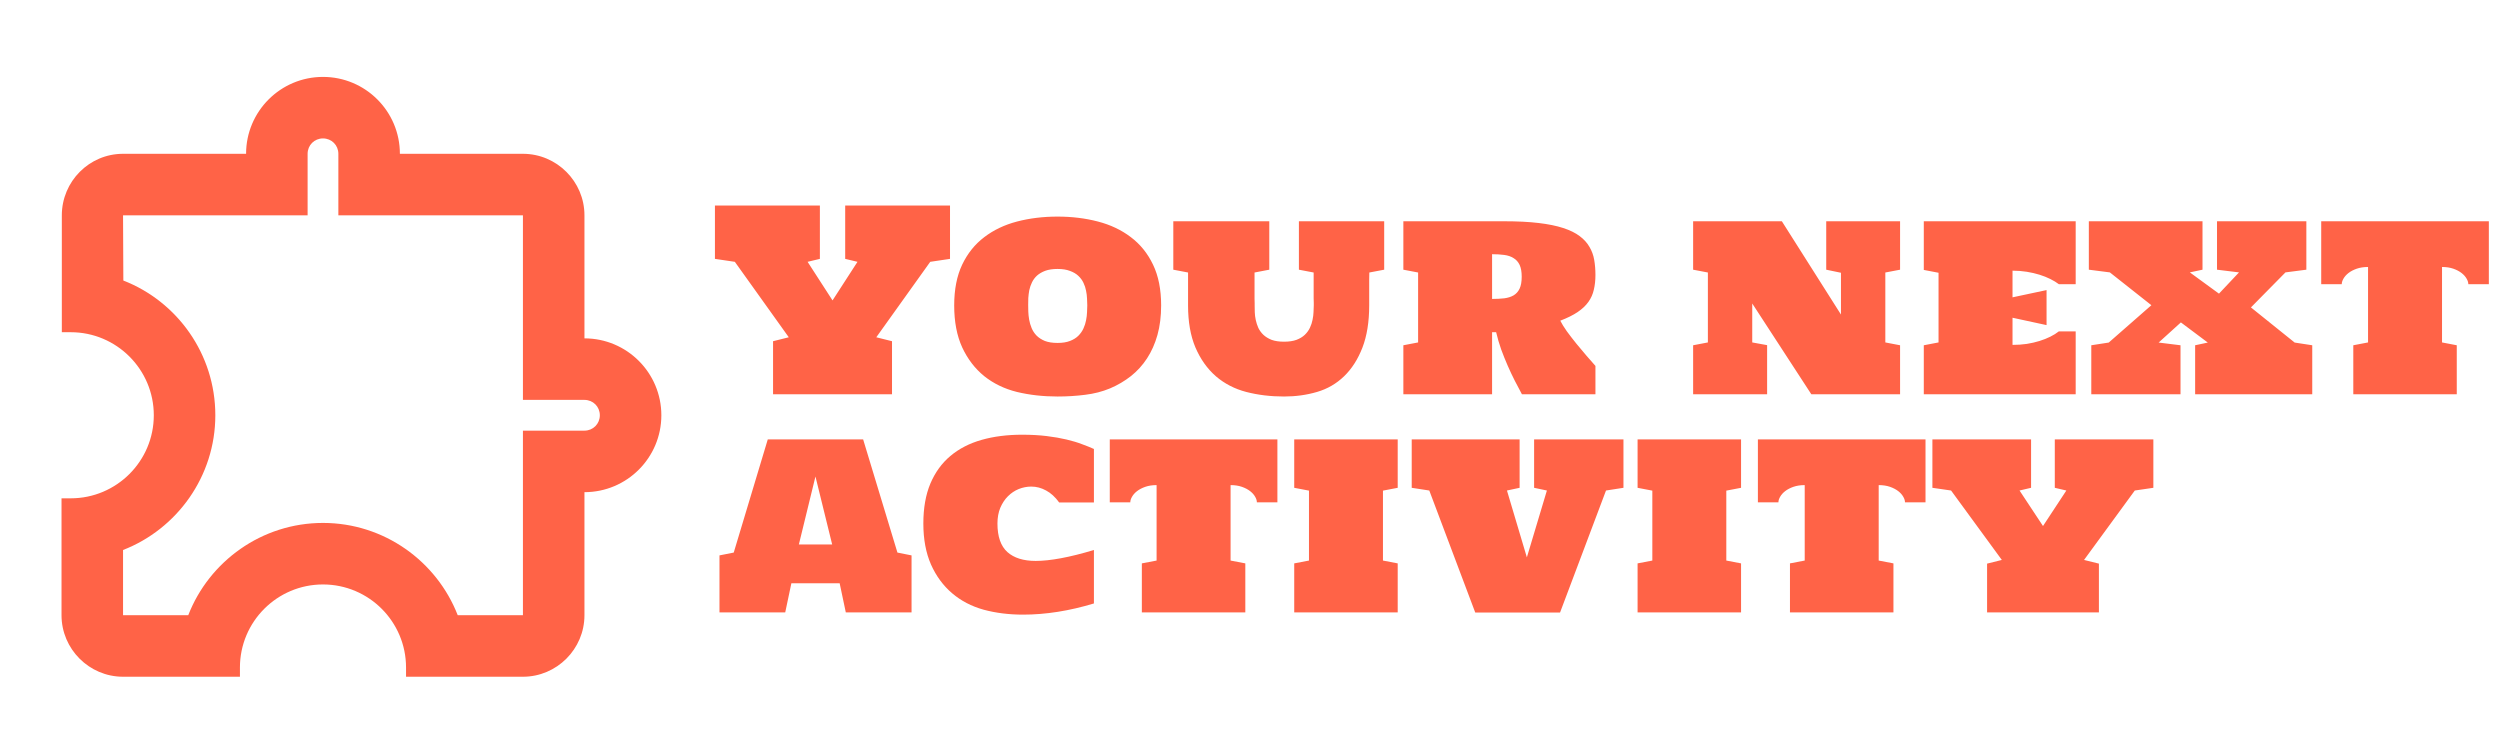
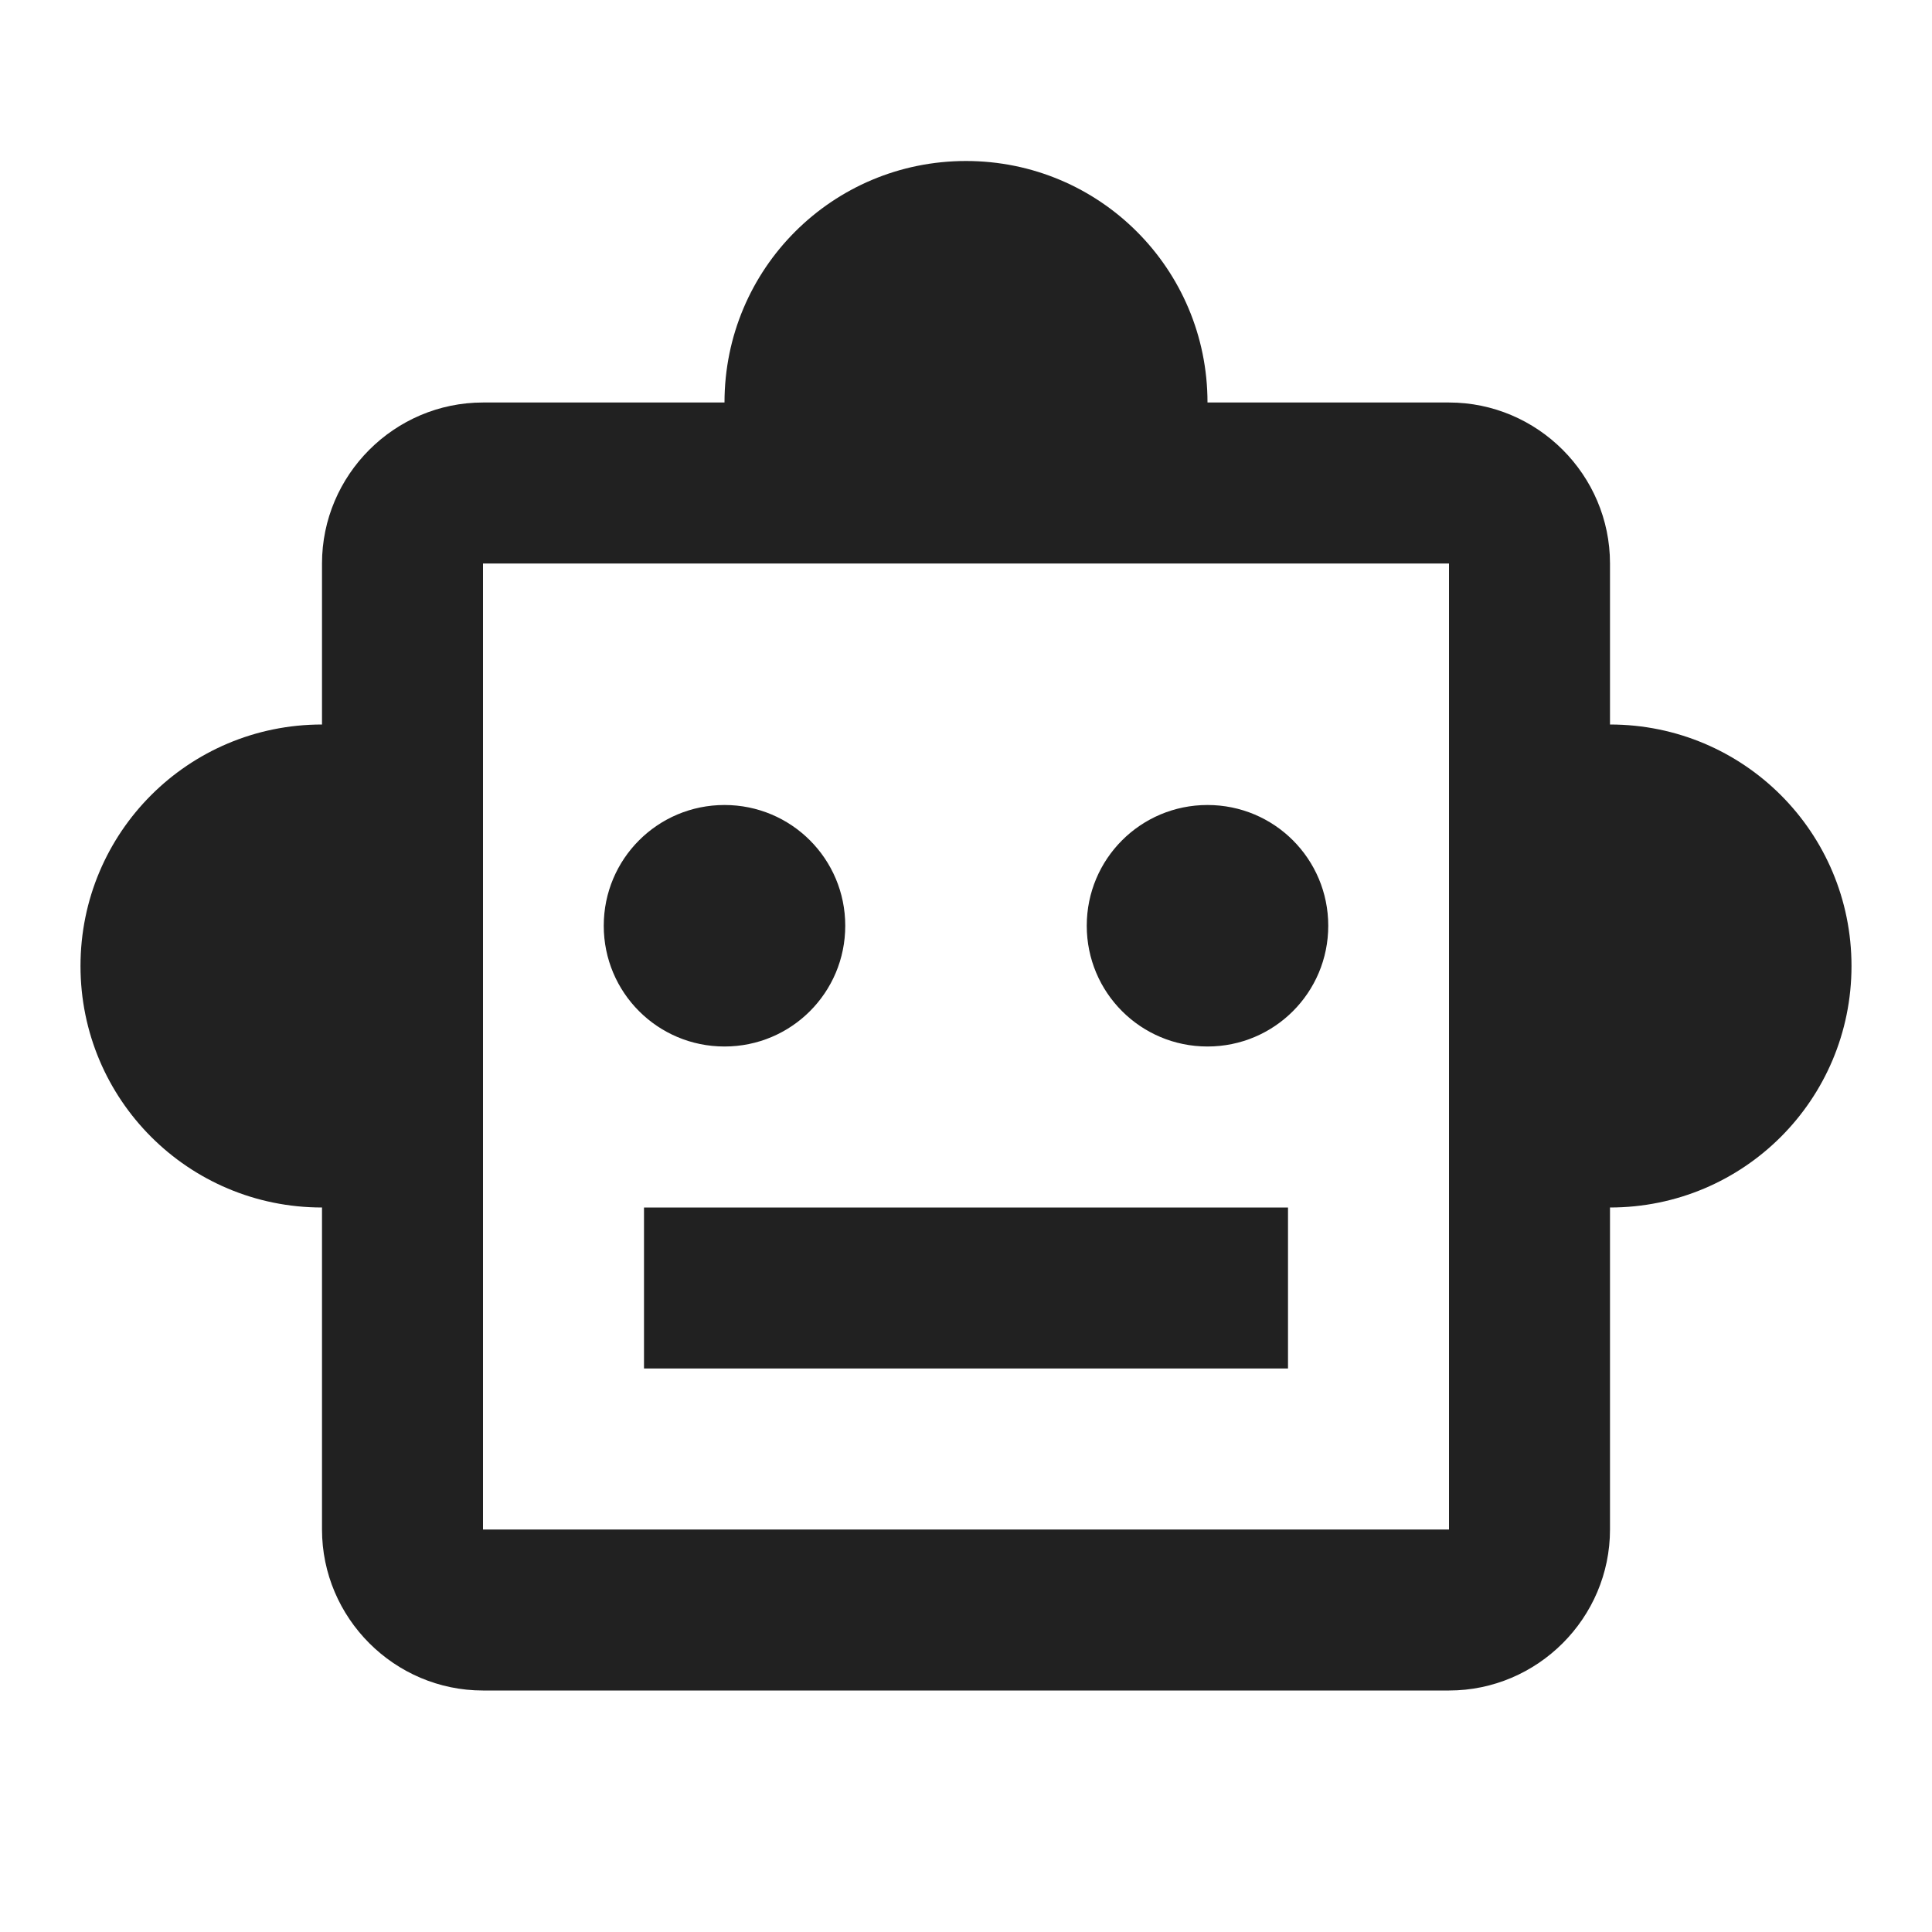
- <svg xmlns="http://www.w3.org/2000/svg" width="298" height="88" viewBox="0 0 298 88" fill="none">
-   <path d="M100.82 73L100.088 69.528H94.331L93.599 73H85.762V66.203L87.461 65.866L91.519 52.375H102.886L106.973 65.866L108.657 66.203V73H100.82ZM95.225 64.899H99.194L97.202 56.799L95.225 64.899ZM118.896 62.409C118.896 63.962 119.292 65.095 120.083 65.808C120.874 66.511 121.997 66.862 123.452 66.862C124.312 66.862 125.317 66.755 126.47 66.54C127.632 66.325 128.94 65.998 130.396 65.559V71.931C127.466 72.819 124.648 73.264 121.943 73.264C120.264 73.264 118.701 73.068 117.256 72.678C115.811 72.277 114.556 71.623 113.491 70.715C112.427 69.807 111.587 68.664 110.972 67.287C110.366 65.9 110.063 64.274 110.063 62.409C110.063 60.563 110.342 58.977 110.898 57.648C111.465 56.31 112.261 55.212 113.286 54.352C114.321 53.483 115.562 52.844 117.007 52.434C118.452 52.023 120.063 51.818 121.841 51.818C122.925 51.818 123.901 51.872 124.771 51.98C125.649 52.087 126.436 52.224 127.129 52.39C127.832 52.556 128.447 52.741 128.975 52.946C129.512 53.142 129.985 53.332 130.396 53.518V59.89H126.25C125.781 59.245 125.264 58.772 124.697 58.469C124.131 58.156 123.54 58 122.925 58C122.417 58 121.919 58.098 121.431 58.293C120.952 58.488 120.522 58.776 120.142 59.157C119.771 59.528 119.468 59.987 119.233 60.534C119.009 61.081 118.896 61.706 118.896 62.409ZM137.866 57.824C137.358 57.824 136.909 57.893 136.519 58.029C136.128 58.166 135.801 58.337 135.537 58.542C135.273 58.747 135.073 58.972 134.937 59.216C134.8 59.45 134.731 59.67 134.731 59.875H132.285V52.375H152.266V59.875H149.819C149.819 59.67 149.751 59.45 149.614 59.216C149.478 58.972 149.277 58.747 149.014 58.542C148.75 58.337 148.423 58.166 148.032 58.029C147.642 57.893 147.192 57.824 146.685 57.824V66.818L148.442 67.155V73H136.108V67.155L137.866 66.818V57.824ZM154.272 52.375H166.606V58.147L164.849 58.483V66.818L166.606 67.155V73H154.272V67.155L156.03 66.818V58.483L154.272 58.147V52.375ZM175.85 73.015L170.371 58.469L168.276 58.147V52.375H181.138V58.147L179.629 58.469L182.002 66.438L184.39 58.469L182.866 58.147V52.375H193.516V58.147L191.436 58.469L185.957 73.015H175.85ZM195.2 52.375H207.534V58.147L205.776 58.483V66.818L207.534 67.155V73H195.2V67.155L196.958 66.818V58.483L195.2 58.147V52.375ZM215.122 57.824C214.614 57.824 214.165 57.893 213.774 58.029C213.384 58.166 213.057 58.337 212.793 58.542C212.529 58.747 212.329 58.972 212.192 59.216C212.056 59.45 211.987 59.67 211.987 59.875H209.541V52.375H229.521V59.875H227.075C227.075 59.67 227.007 59.45 226.87 59.216C226.733 58.972 226.533 58.747 226.27 58.542C226.006 58.337 225.679 58.166 225.288 58.029C224.897 57.893 224.448 57.824 223.94 57.824V66.818L225.698 67.155V73H213.364V67.155L215.122 66.818V57.824ZM236.86 73V67.185L238.618 66.745L232.568 58.469L230.342 58.147V52.375H242.104V58.147L240.728 58.469L243.525 62.702L246.309 58.469L244.932 58.147V52.375H256.68V58.147L254.468 58.469L248.418 66.745L250.19 67.185V73H236.86Z" fill="#FF6347" />
-   <path d="M92.148 47V40.672L94.023 40.203L87.593 31.209L85.22 30.857V24.5H97.73V30.857L96.265 31.209L99.238 35.809L102.212 31.209L100.747 30.857V24.5H113.242V30.857L110.884 31.209L104.453 40.203L106.328 40.672V47H92.148ZM126.06 47.264C124.341 47.264 122.729 47.083 121.226 46.722C119.731 46.351 118.428 45.721 117.314 44.832C116.211 43.934 115.337 42.791 114.692 41.404C114.058 40.018 113.74 38.352 113.74 36.409C113.74 34.505 114.058 32.884 114.692 31.546C115.337 30.198 116.216 29.105 117.329 28.265C118.442 27.415 119.746 26.795 121.24 26.404C122.734 26.014 124.341 25.818 126.06 25.818C127.769 25.818 129.37 26.014 130.864 26.404C132.368 26.795 133.677 27.415 134.79 28.265C135.913 29.105 136.797 30.198 137.441 31.546C138.086 32.884 138.408 34.505 138.408 36.409C138.408 37.698 138.262 38.87 137.969 39.925C137.676 40.97 137.261 41.902 136.724 42.723C136.196 43.533 135.557 44.236 134.805 44.832C134.062 45.418 133.232 45.906 132.314 46.297C131.396 46.678 130.41 46.932 129.355 47.059C128.301 47.195 127.202 47.264 126.06 47.264ZM126.06 32.059C125.483 32.059 124.995 32.132 124.595 32.278C124.204 32.425 123.877 32.615 123.613 32.85C123.359 33.084 123.159 33.352 123.013 33.655C122.866 33.958 122.759 34.27 122.69 34.593C122.632 34.905 122.593 35.218 122.573 35.53C122.563 35.833 122.559 36.102 122.559 36.336C122.559 36.56 122.563 36.829 122.573 37.142C122.583 37.444 122.617 37.767 122.676 38.108C122.734 38.44 122.832 38.773 122.969 39.105C123.105 39.437 123.301 39.734 123.555 39.998C123.818 40.262 124.15 40.477 124.551 40.643C124.961 40.799 125.464 40.877 126.06 40.877C126.646 40.877 127.139 40.799 127.539 40.643C127.949 40.486 128.281 40.281 128.535 40.027C128.799 39.764 129.004 39.471 129.15 39.148C129.297 38.826 129.399 38.504 129.458 38.182C129.526 37.85 129.565 37.527 129.575 37.215C129.595 36.902 129.604 36.634 129.604 36.409C129.604 36.175 129.595 35.906 129.575 35.603C129.565 35.291 129.526 34.974 129.458 34.651C129.399 34.329 129.297 34.017 129.15 33.714C129.004 33.401 128.799 33.123 128.535 32.879C128.281 32.635 127.949 32.44 127.539 32.293C127.139 32.137 126.646 32.059 126.06 32.059ZM163.223 32.483C163.213 32.776 163.208 33.065 163.208 33.348C163.208 33.621 163.208 33.885 163.208 34.139V36.409C163.208 38.362 162.939 40.037 162.402 41.434C161.865 42.82 161.138 43.958 160.22 44.847C159.302 45.735 158.223 46.36 156.982 46.722C155.752 47.083 154.443 47.264 153.057 47.264C151.455 47.264 149.956 47.083 148.56 46.722C147.173 46.36 145.962 45.735 144.927 44.847C143.901 43.948 143.091 42.806 142.495 41.419C141.909 40.032 141.616 38.362 141.616 36.409V32.483L139.858 32.147V26.375H151.299V32.147L149.541 32.483V34.227C149.541 34.461 149.541 34.7 149.541 34.944C149.541 35.179 149.541 35.398 149.541 35.603C149.551 35.809 149.556 35.989 149.556 36.145C149.556 36.292 149.556 36.39 149.556 36.438C149.556 36.663 149.561 36.927 149.57 37.23C149.58 37.523 149.619 37.83 149.688 38.152C149.756 38.465 149.858 38.777 149.995 39.09C150.142 39.393 150.342 39.666 150.596 39.91C150.859 40.154 151.187 40.355 151.577 40.511C151.978 40.657 152.471 40.73 153.057 40.73C153.643 40.73 154.136 40.657 154.536 40.511C154.946 40.355 155.278 40.154 155.532 39.91C155.796 39.656 156.001 39.373 156.147 39.06C156.294 38.748 156.396 38.435 156.455 38.123C156.523 37.801 156.562 37.493 156.572 37.2C156.592 36.898 156.602 36.634 156.602 36.409C156.602 36.341 156.602 36.233 156.602 36.087C156.602 35.931 156.597 35.755 156.587 35.56C156.587 35.355 156.587 35.14 156.587 34.915C156.587 34.681 156.587 34.451 156.587 34.227V32.483L154.829 32.147V26.375H164.995V32.147L163.223 32.483ZM190.176 47H181.416C181.143 46.492 180.859 45.955 180.566 45.389C180.273 44.812 179.99 44.212 179.717 43.587C179.443 42.962 179.185 42.317 178.94 41.653C178.706 40.989 178.506 40.306 178.34 39.602H177.856V47H167.28V41.155L169.038 40.818V32.483L167.28 32.147V26.375H179.277C180.869 26.375 182.241 26.443 183.394 26.58C184.556 26.717 185.537 26.917 186.338 27.181C187.148 27.444 187.803 27.767 188.301 28.148C188.799 28.519 189.185 28.943 189.458 29.422C189.741 29.891 189.932 30.408 190.029 30.975C190.127 31.541 190.176 32.142 190.176 32.776C190.176 33.421 190.112 34.007 189.985 34.534C189.868 35.062 189.653 35.545 189.341 35.984C189.028 36.424 188.599 36.829 188.052 37.2C187.515 37.562 186.826 37.903 185.986 38.226C186.162 38.577 186.421 38.997 186.763 39.485C187.114 39.964 187.495 40.457 187.905 40.965C188.315 41.463 188.721 41.946 189.121 42.415C189.531 42.884 189.883 43.284 190.176 43.616V47ZM177.856 35.633C178.394 35.633 178.877 35.608 179.307 35.56C179.746 35.501 180.117 35.384 180.42 35.208C180.732 35.023 180.972 34.754 181.138 34.402C181.304 34.051 181.387 33.577 181.387 32.981C181.387 32.395 181.304 31.927 181.138 31.575C180.972 31.224 180.732 30.955 180.42 30.77C180.117 30.574 179.746 30.447 179.307 30.389C178.877 30.33 178.394 30.301 177.856 30.301V35.633ZM208.867 36.175V40.818L210.64 41.141V47H201.821V41.155L203.579 40.818V32.483L201.821 32.147V26.375H212.397L219.443 37.493V32.513L217.686 32.147V26.375H226.489V32.147L224.731 32.483V40.818L226.489 41.155V47H215.913L208.867 36.175ZM239.893 35.442L243.95 34.578V38.753L239.893 37.874V41.111C240.479 41.111 241.045 41.072 241.592 40.994C242.139 40.906 242.646 40.789 243.115 40.643C243.584 40.496 244.014 40.325 244.404 40.13C244.795 39.935 245.132 39.725 245.415 39.5H247.422V47H229.316V41.155L231.074 40.818V32.513L229.316 32.176V26.375H247.422V33.875H245.415C245.132 33.66 244.795 33.455 244.404 33.26C244.014 33.065 243.584 32.894 243.115 32.747C242.646 32.601 242.139 32.483 241.592 32.395C241.045 32.308 240.479 32.264 239.893 32.264V35.442ZM273.525 40.833L275.62 41.155V47H261.66V41.155L263.169 40.833L259.961 38.431L257.31 40.833L259.917 41.155V47H249.282V41.155L251.362 40.833L256.445 36.38L251.494 32.469L248.989 32.147V26.375H262.539V32.147L261.03 32.469L264.502 35.003L266.89 32.469L264.268 32.147V26.375H274.917V32.147L272.427 32.469L268.311 36.644L273.525 40.833ZM282.271 31.824C281.763 31.824 281.313 31.893 280.923 32.029C280.532 32.166 280.205 32.337 279.941 32.542C279.678 32.747 279.478 32.972 279.341 33.216C279.204 33.45 279.136 33.67 279.136 33.875H276.689V26.375H296.67V33.875H294.224C294.224 33.67 294.155 33.45 294.019 33.216C293.882 32.972 293.682 32.747 293.418 32.542C293.154 32.337 292.827 32.166 292.437 32.029C292.046 31.893 291.597 31.824 291.089 31.824V40.818L292.847 41.155V47H280.513V41.155L282.271 40.818V31.824Z" fill="#FF6347" />
-   <path d="M38.5 16.5C39.527 16.5 40.333 17.307 40.333 18.333V25.667H62.333V47.667H69.667C70.693 47.667 71.5 48.473 71.5 49.5C71.5 50.527 70.693 51.333 69.667 51.333H62.333V73.333H54.56C52.067 66.917 45.797 62.333 38.5 62.333C31.203 62.333 24.933 66.917 22.44 73.333H14.667V65.56C21.083 63.067 25.667 56.797 25.667 49.5C25.667 42.203 21.12 35.933 14.703 33.44L14.667 25.667H36.667V18.333C36.667 17.307 37.473 16.5 38.5 16.5ZM38.5 9.167C33.44 9.167 29.333 13.273 29.333 18.333H14.667C10.633 18.333 7.37 21.633 7.37 25.667V39.6H8.433C13.897 39.6 18.333 44.037 18.333 49.5C18.333 54.963 13.897 59.4 8.433 59.4H7.333V73.333C7.333 77.367 10.633 80.667 14.667 80.667H28.6V79.567C28.6 74.103 33.037 69.667 38.5 69.667C43.963 69.667 48.4 74.103 48.4 79.567V80.667H62.333C66.367 80.667 69.667 77.367 69.667 73.333V58.667C74.727 58.667 78.833 54.56 78.833 49.5C78.833 44.44 74.727 40.333 69.667 40.333V25.667C69.667 21.633 66.367 18.333 62.333 18.333H47.667C47.667 13.273 43.56 9.167 38.5 9.167Z" fill="#FF6347" />
+ <svg xmlns="http://www.w3.org/2000/svg" enable-background="new 0 0 24 24" height="48px" viewBox="0 0 24 24" width="48px" fill="#212121">
+   <g>
+     <rect fill="none" height="24" width="24" y="0" />
+   </g>
+   <g>
+     <g>
+       <path d="M20,9V7c0-1.1-0.9-2-2-2h-3c0-1.66-1.34-3-3-3S9,3.34,9,5H6C4.9,5,4,5.9,4,7v2c-1.66,0-3,1.34-3,3s1.34,3,3,3v4 c0,1.1,0.9,2,2,2h12c1.1,0,2-0.9,2-2v-4c1.66,0,3-1.34,3-3S21.66,9,20,9z M18,19L6,19V7h12V19z M9,13c-0.83,0-1.5-0.67-1.5-1.5 S8.17,10,9,10s1.5,0.67,1.5,1.5S9.83,13,9,13z M16.5,11.5c0,0.83-0.67,1.5-1.5,1.5s-1.5-0.67-1.5-1.5S14.17,10,15,10 S16.5,10.67,16.5,11.5z M8,15h8v2H8V15z" />
+     </g>
+   </g>
</svg>
